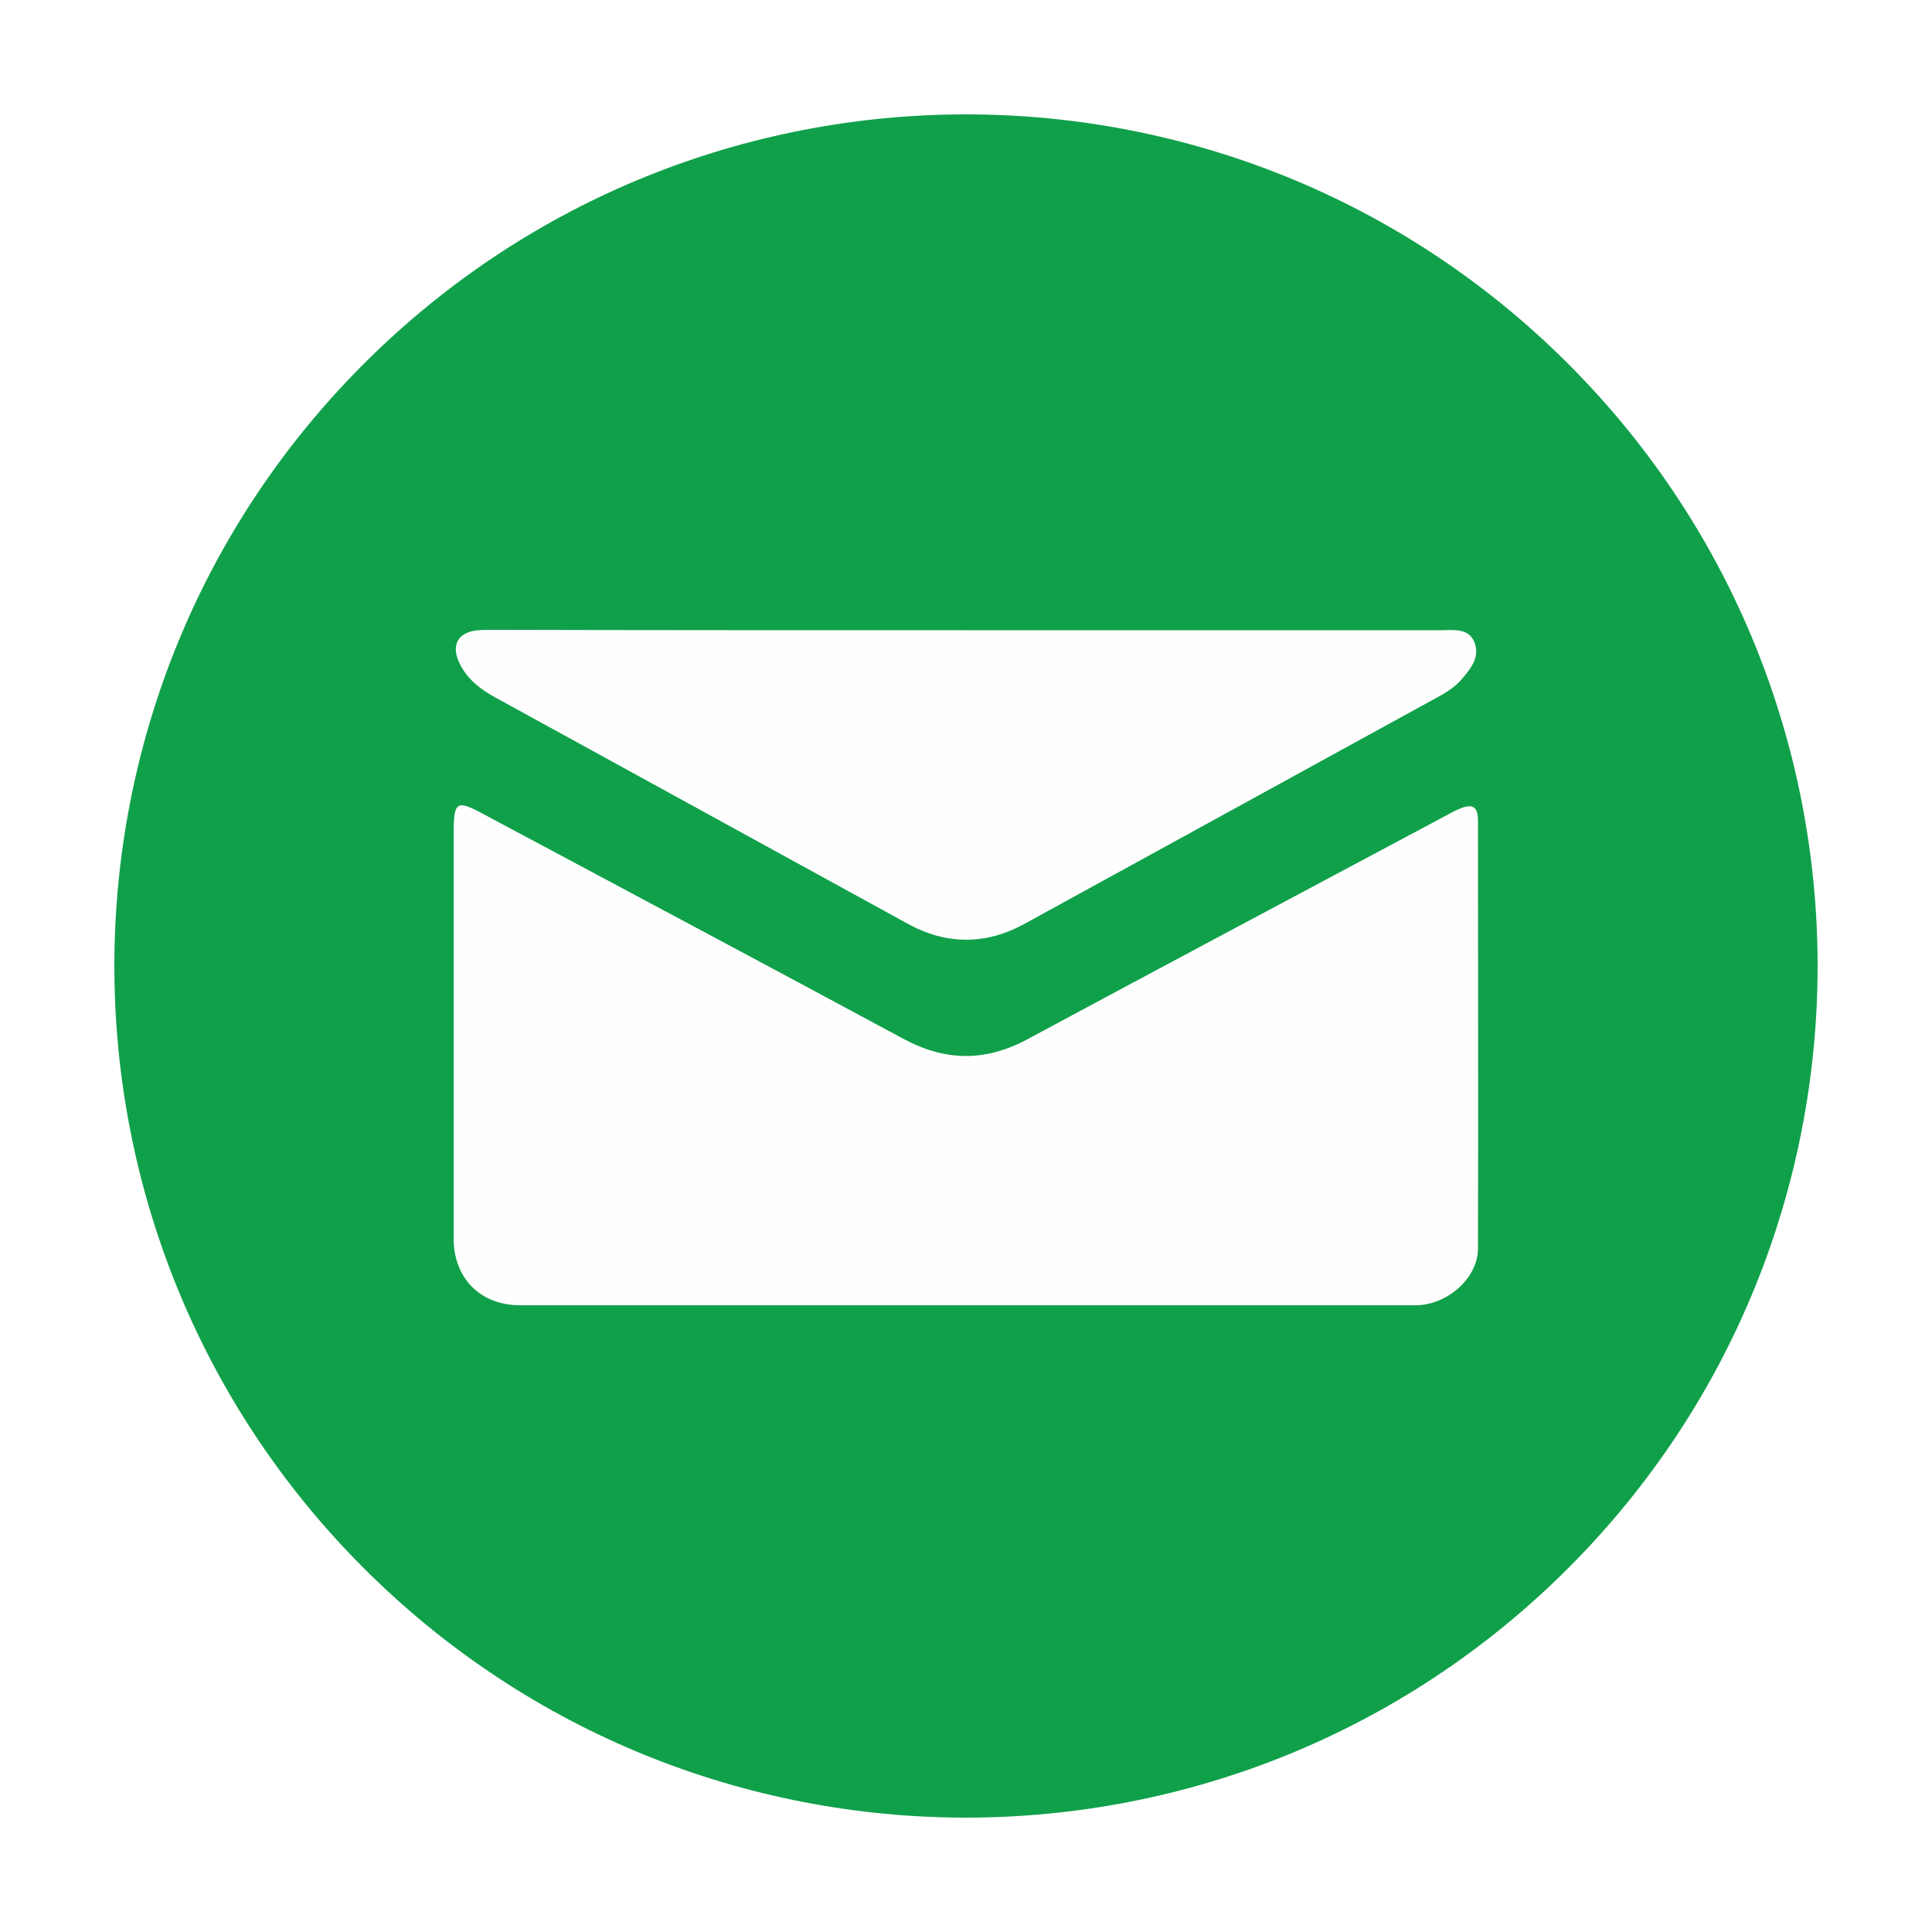
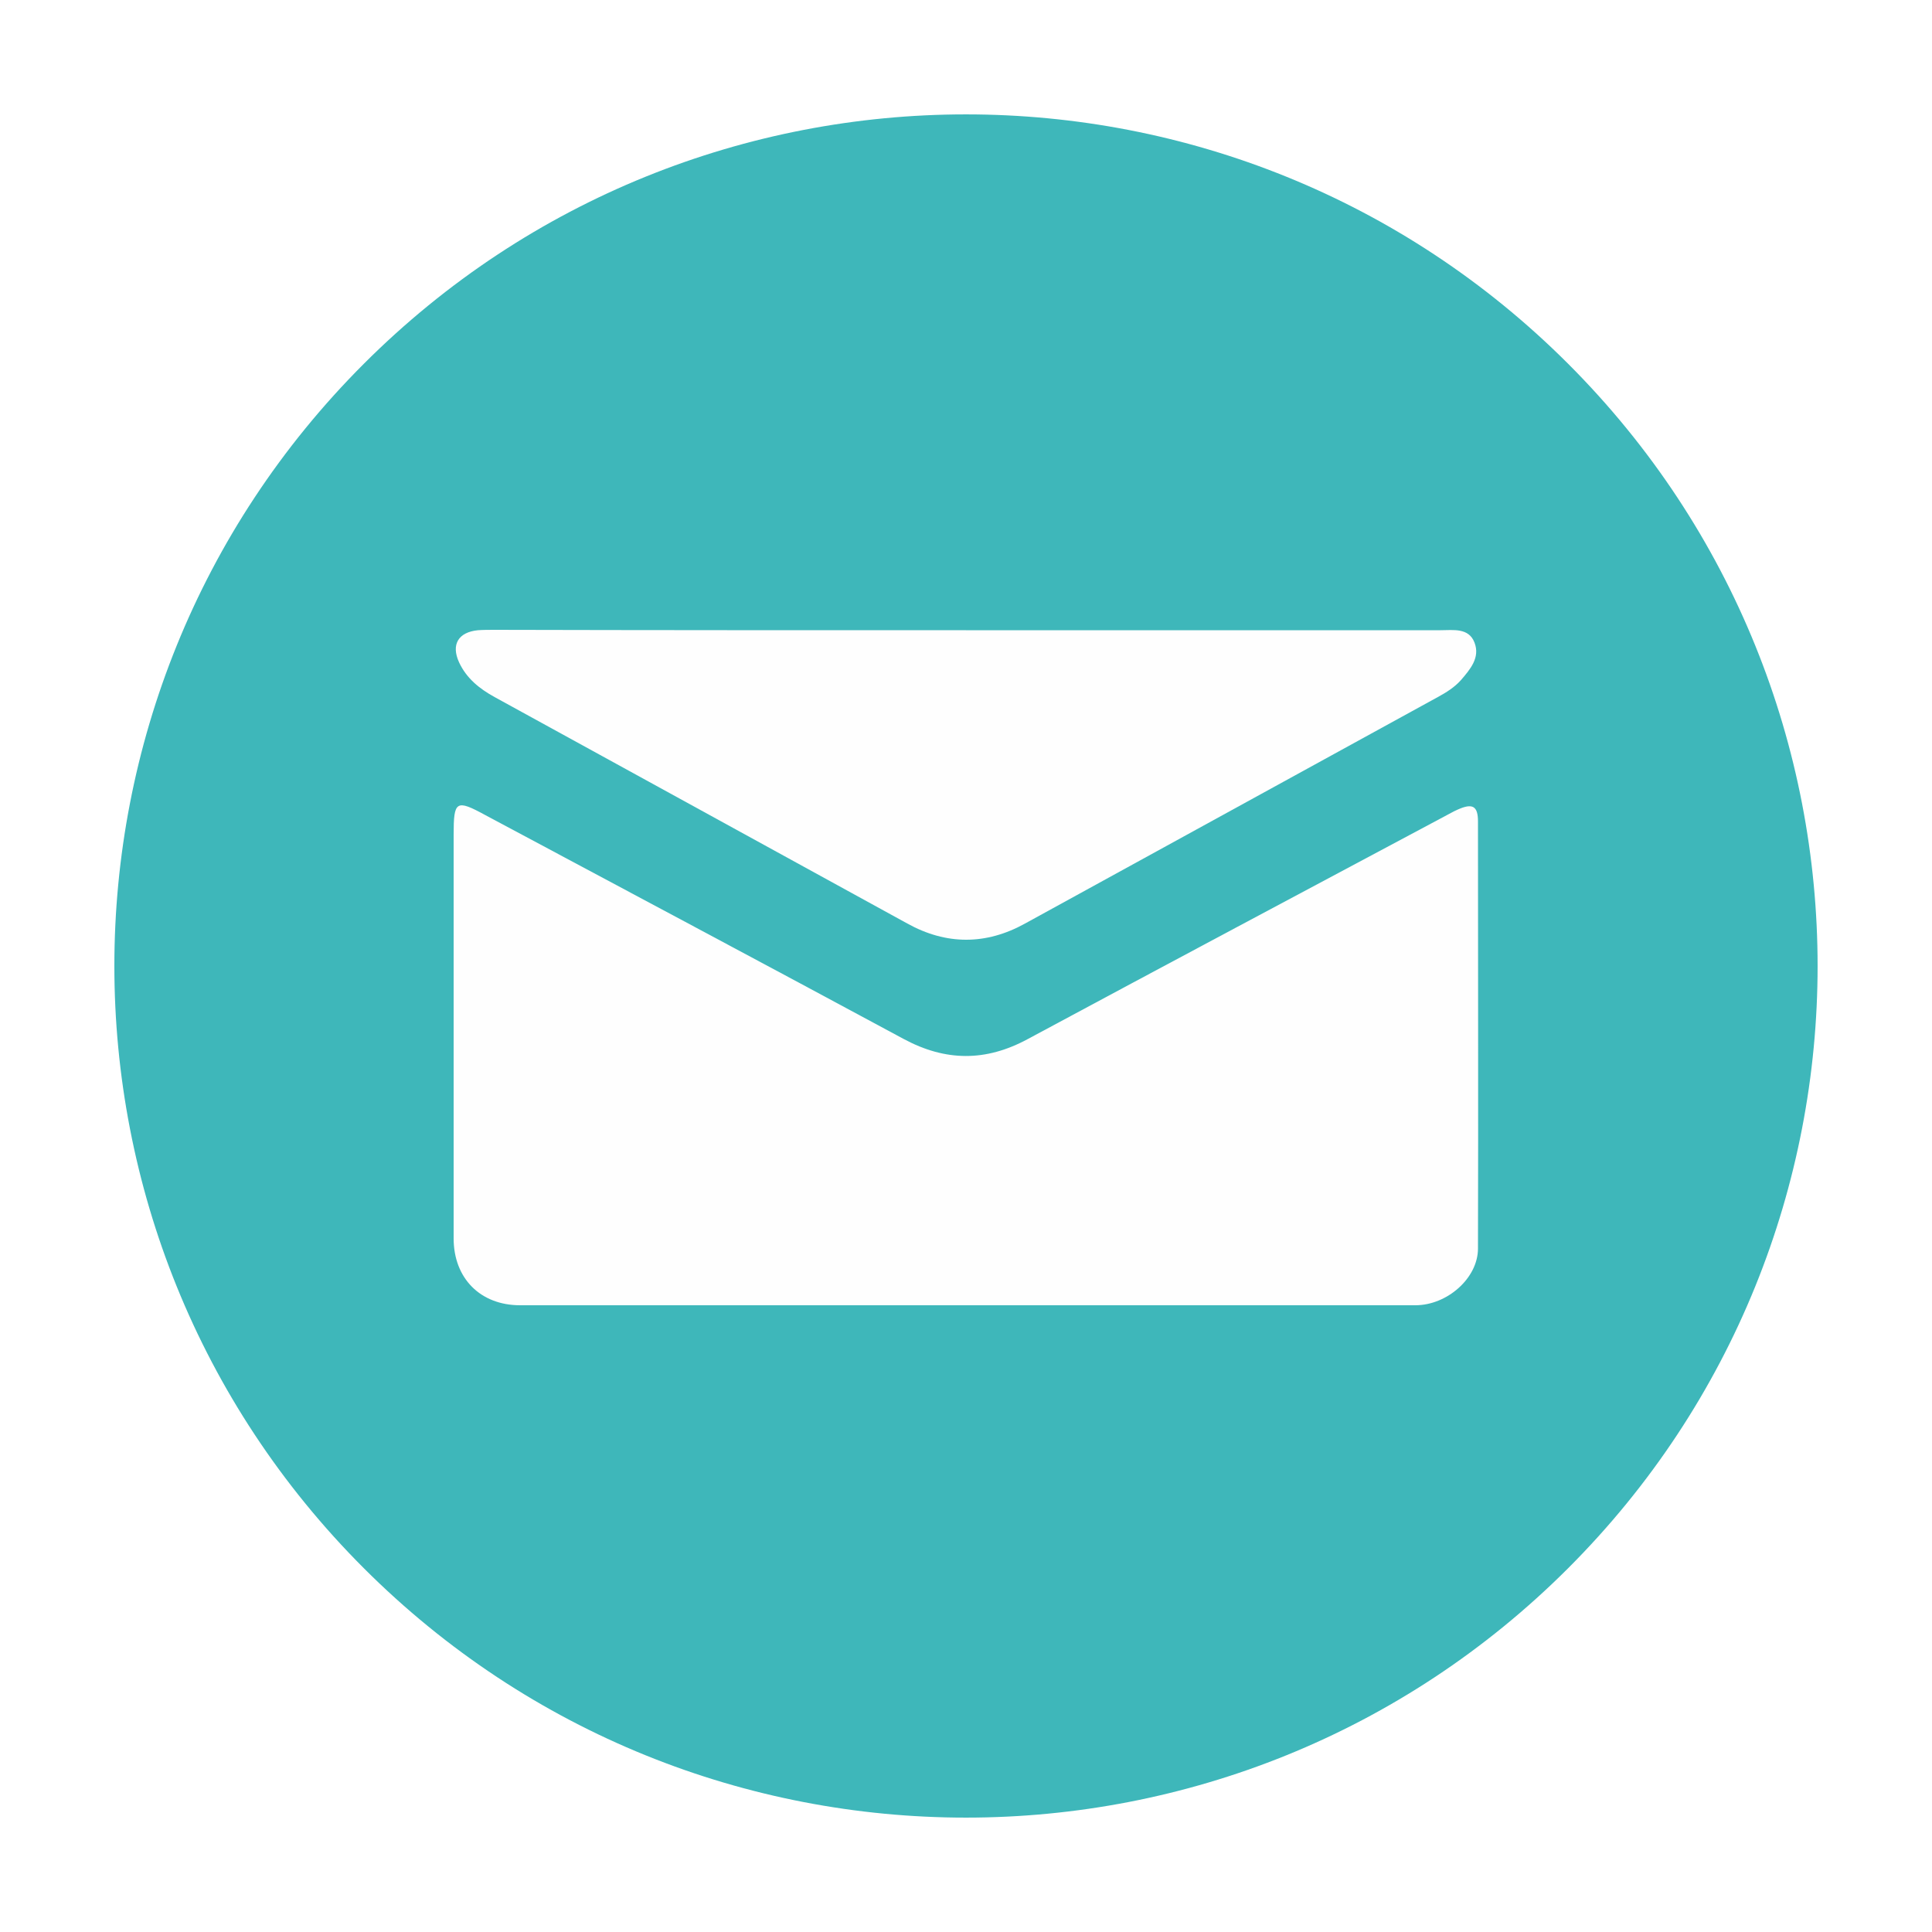
<svg xmlns="http://www.w3.org/2000/svg" version="1.1" id="Layer_1" x="0px" y="0px" viewBox="0 0 500 500" style="enable-background:new 0 0 500 500;" xml:space="preserve">
  <style type="text/css">
- 	.st0{fill-rule:evenodd;clip-rule:evenodd;fill:#10A04A;}
+ 	.st0{fill-rule:evenodd;clip-rule:evenodd;fill:#3eb7ba;}
	.st1{fill-rule:evenodd;clip-rule:evenodd;fill:#FEFEFE;}
</style>
  <g>
    <ellipse transform="matrix(0.7071 -0.7071 0.7071 0.7071 -103.5536 250.0004)" class="st0" cx="250" cy="250" rx="220.4" ry="220.4" />
    <g>
      <path class="st1" d="M250,337.8c-38.5,0-76.9,0-115.4,0c-10.3,0-17.2-7-17.2-17.3c0-34.8,0-69.6,0-104.4c0-8.9,0.6-9.3,8.3-5.1    c36.1,19.3,72.2,38.5,108.2,57.9c10.8,5.8,21.2,5.9,32.1,0c35.9-19.3,71.8-38.4,107.8-57.6c1.2-0.6,2.3-1.3,3.5-1.8    c3.8-1.7,5.2-0.9,5.2,3.1c0,36.8,0.1,73.7,0,110.5c0,7.7-8,14.7-16.2,14.7C327.5,337.8,288.8,337.8,250,337.8z" />
      <path class="st1" d="M250,163.1c40.9,0,81.9,0,122.8,0c3.3,0,7.3-0.7,8.8,3.2c1.5,3.9-1.1,6.9-3.5,9.7c-1.7,1.9-3.8,3.2-6,4.4    c-35.6,19.5-71.2,39.1-106.8,58.6c-10.1,5.6-20.4,5.6-30.5,0c-35.6-19.5-71.2-39.1-106.8-58.6c-4-2.2-7.3-4.9-9.2-9    c-2.1-4.6-0.2-7.8,4.9-8.3c1.4-0.1,2.9-0.1,4.4-0.1C168.7,163.1,209.3,163.1,250,163.1z" />
    </g>
  </g>
</svg>
